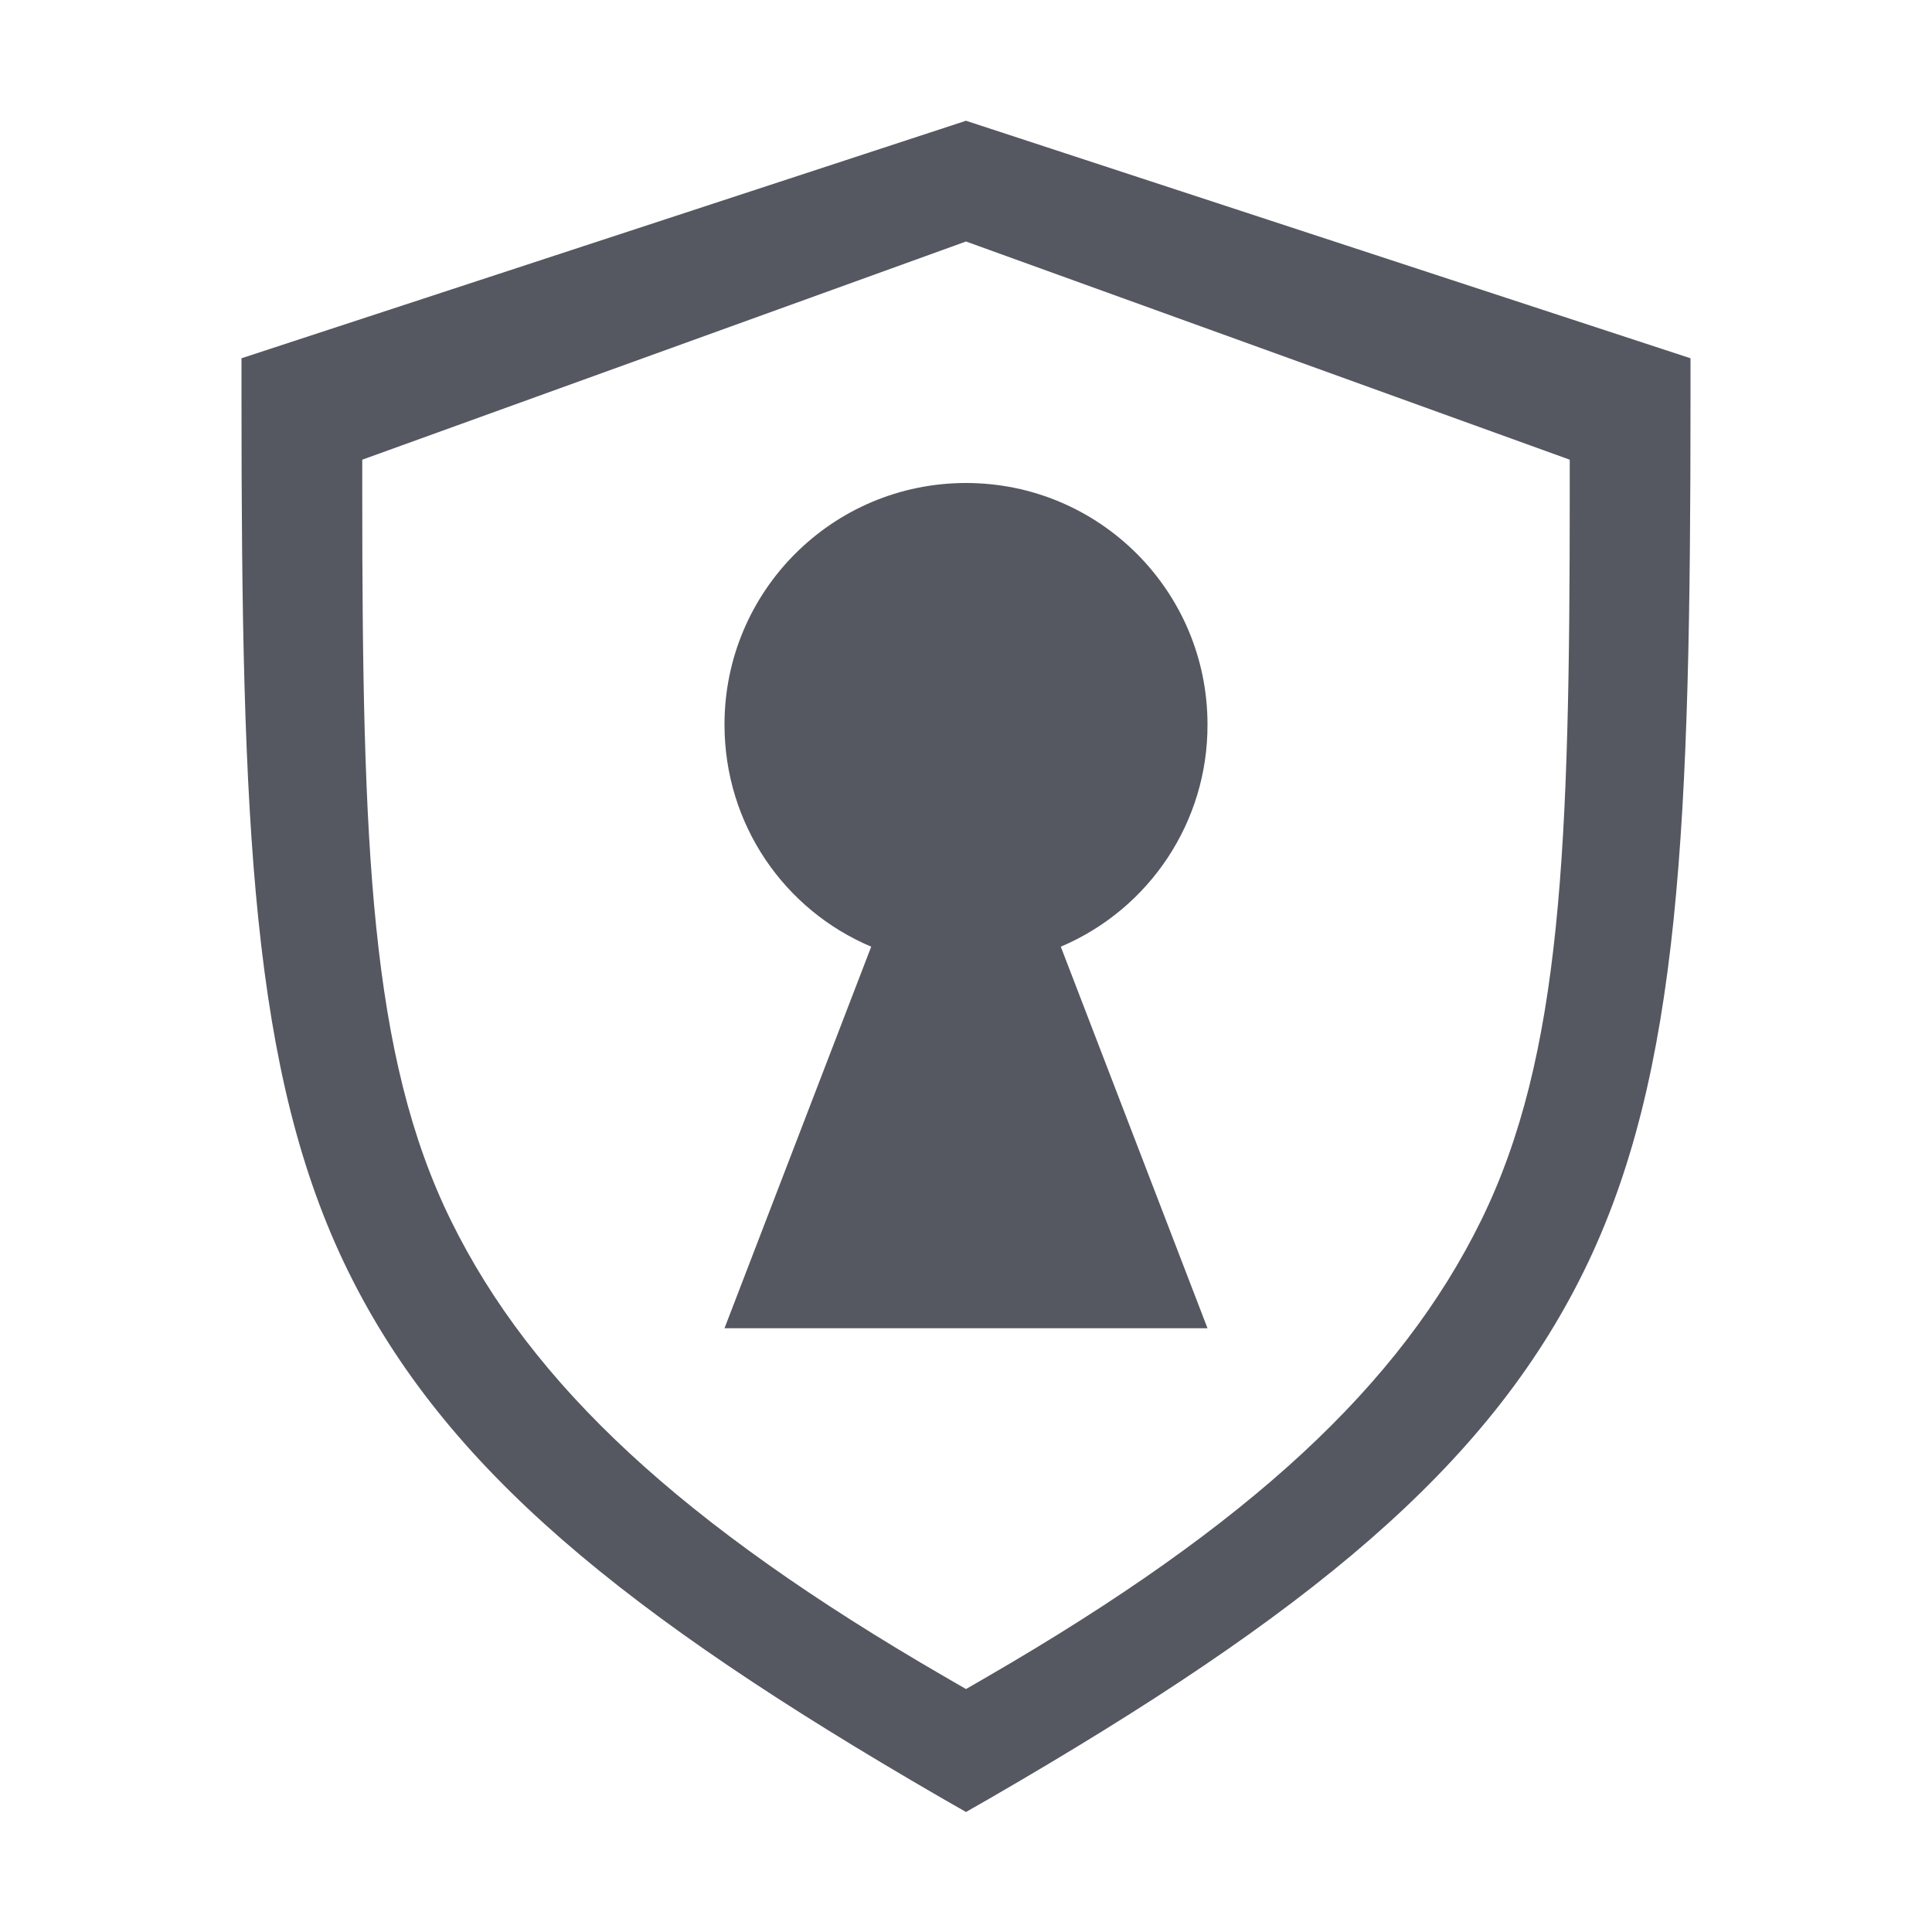
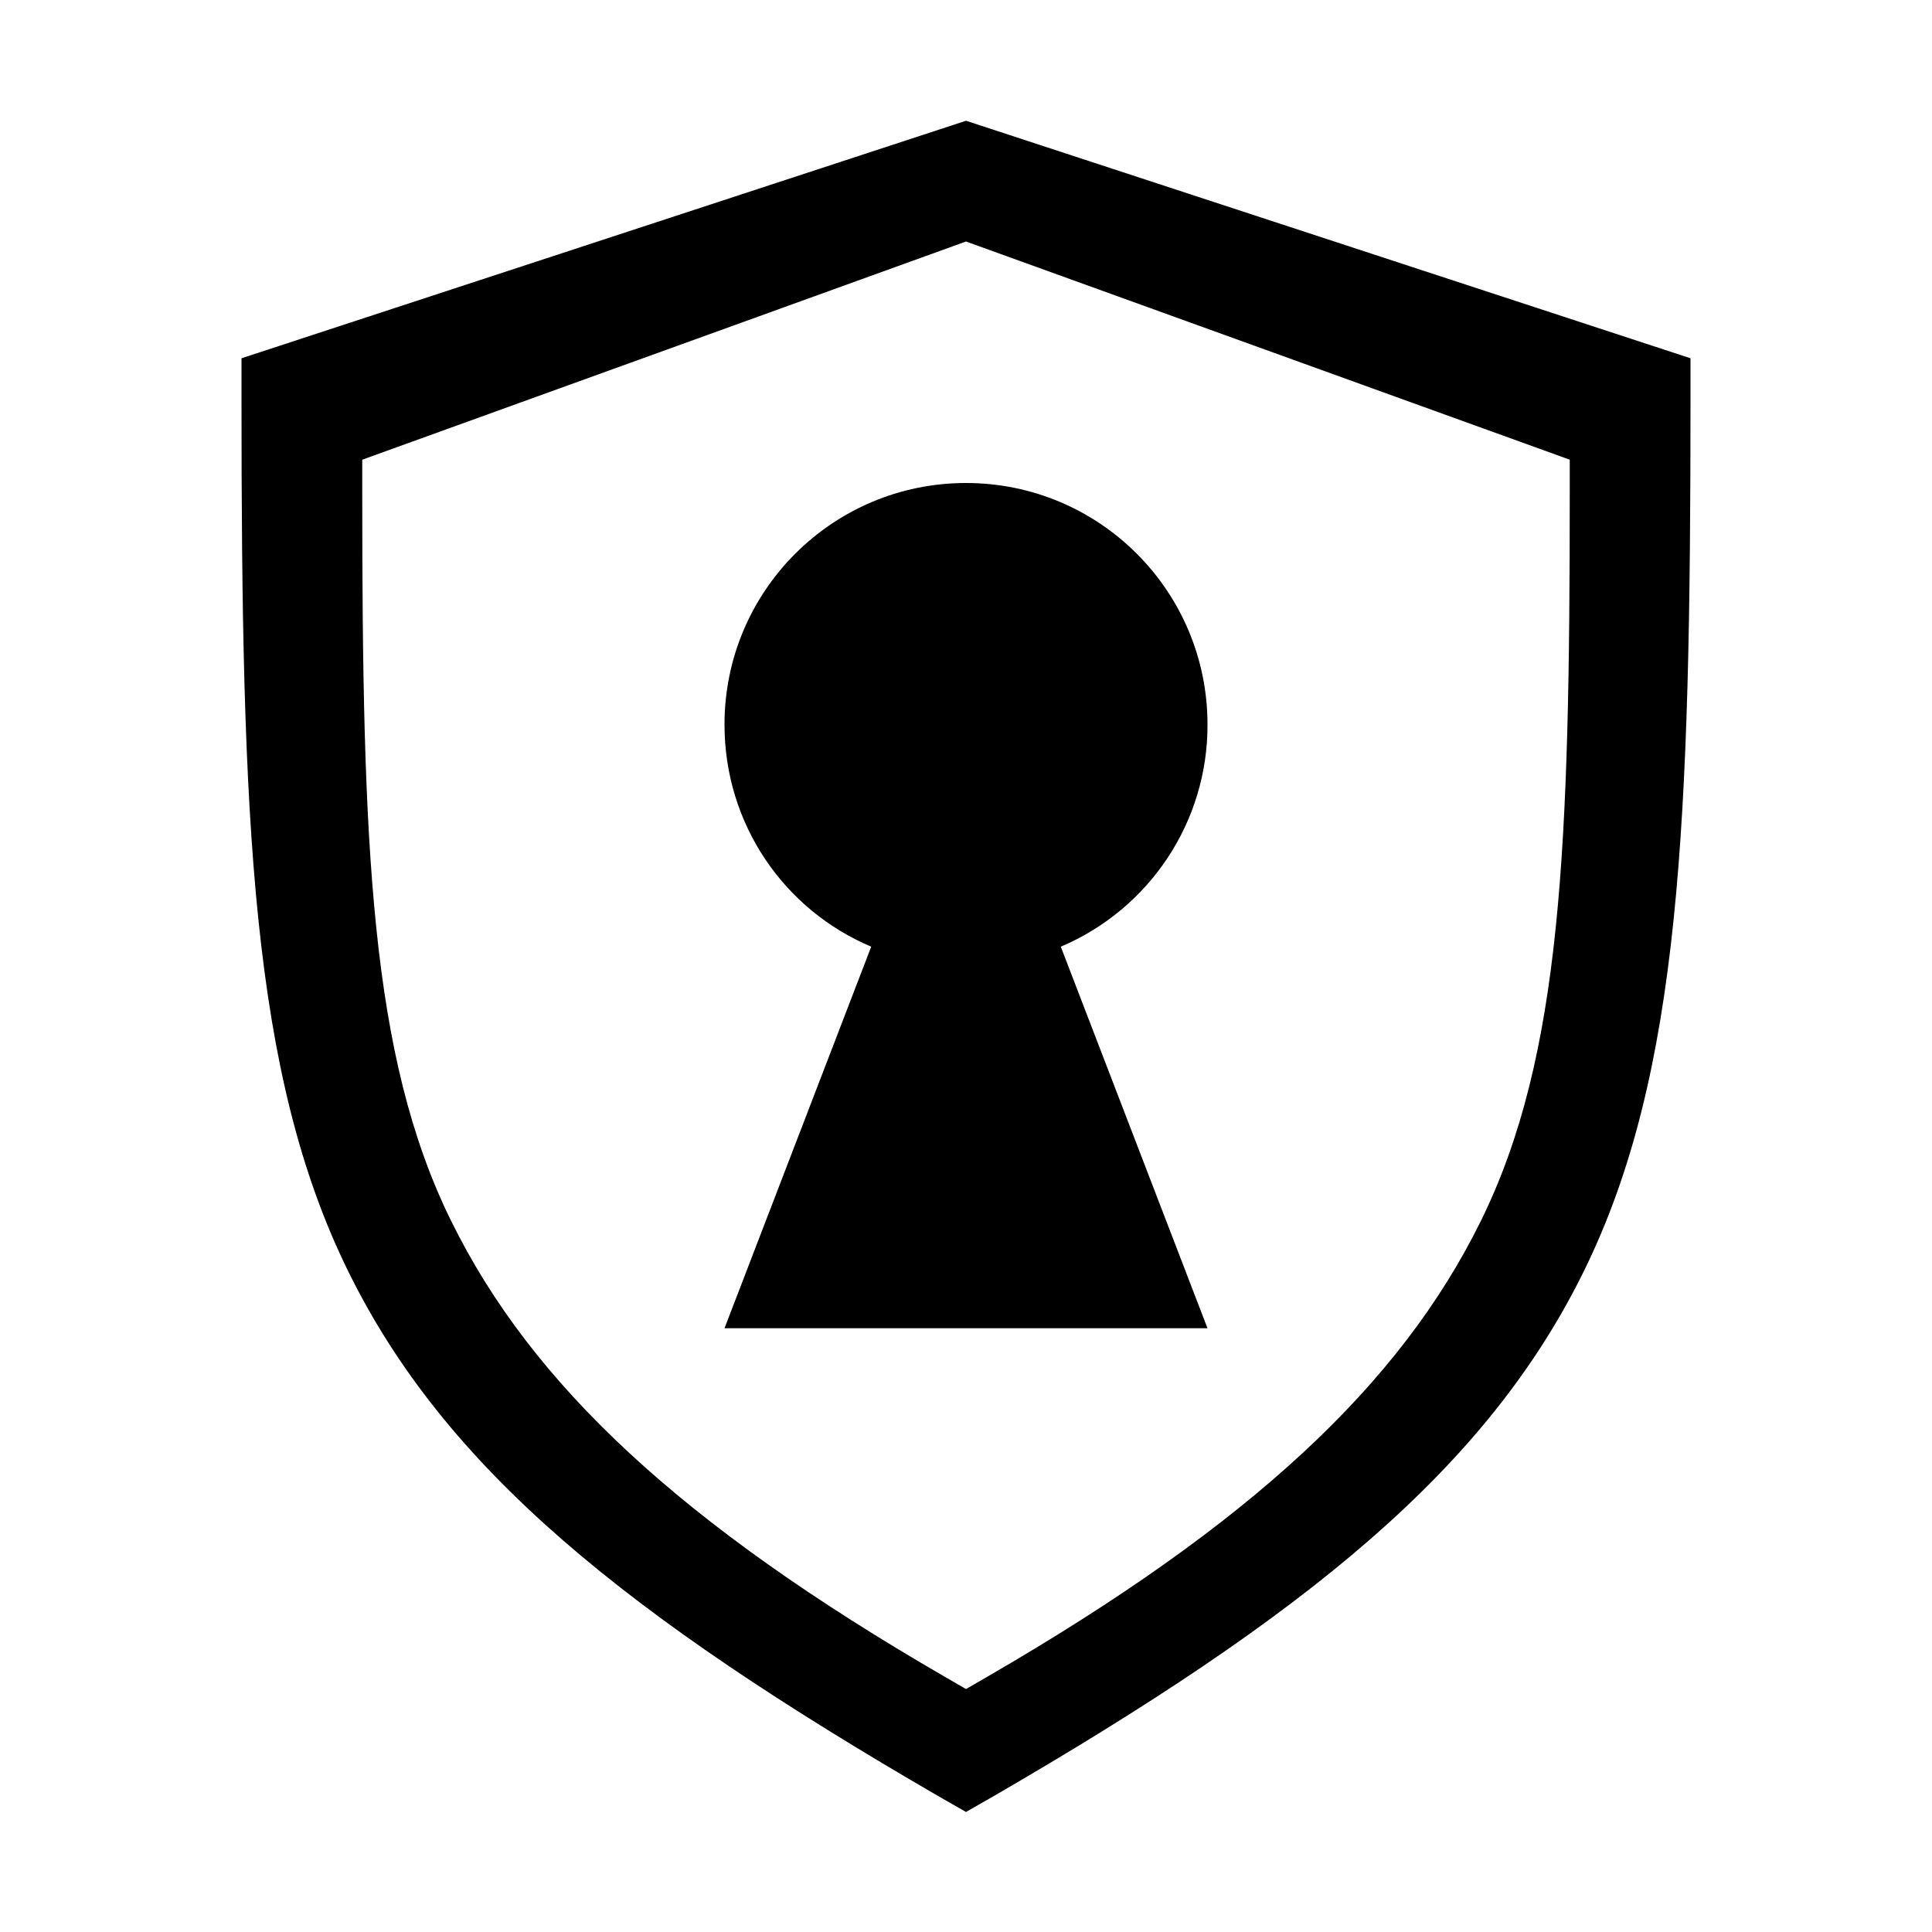
- <svg xmlns="http://www.w3.org/2000/svg" height="16" width="16" version="1.1" id="svg6" xml:space="preserve">
-   <defs id="defs10" />
-   <path id="path8117" style="color:#000000;font-style:normal;font-variant:normal;font-weight:normal;font-stretch:normal;font-size:medium;line-height:normal;font-family:sans-serif;font-variation-settings:normal;text-indent:0;text-align:start;text-decoration:none;text-decoration-line:none;text-decoration-style:solid;text-decoration-color:#000000;letter-spacing:normal;word-spacing:normal;text-transform:none;writing-mode:lr-tb;direction:ltr;baseline-shift:baseline;text-anchor:start;white-space:normal;clip-rule:nonzero;display:inline;overflow:visible;visibility:visible;opacity:1;isolation:auto;mix-blend-mode:normal;color-interpolation:sRGB;color-interpolation-filters:linearRGB;solid-color:#000000;solid-opacity:1;vector-effect:none;fill:#555761;fill-opacity:1;fill-rule:nonzero;stroke:none;stroke-width:4;stroke-linecap:round;stroke-linejoin:round;stroke-miterlimit:4;stroke-dasharray:none;stroke-dashoffset:0;stroke-opacity:1;-inkscape-stroke:none;marker:none;color-rendering:auto;image-rendering:auto;shape-rendering:auto;text-rendering:auto;enable-background:accumulate;stop-color:#000000" d="M 8 1 L 2 2.967 L 2 3.285 C 2 6.815 2.079 8.892 2.883 10.527 C 3.687 12.162 5.174 13.371 7.785 14.883 L 8 15.006 L 8.215 14.883 C 10.826 13.371 12.313 12.162 13.117 10.527 C 13.921 8.892 14 6.815 14 3.285 L 14 2.967 L 8 1 z M 8 2 L 13 3.807 L 13 4.072 C 13 7.014 12.935 8.745 12.266 10.107 C 11.596 11.47 10.354 12.625 8.178 13.885 L 8 13.988 L 7.822 13.885 C 5.646 12.625 4.404 11.47 3.734 10.107 C 3.065 8.745 3 7.014 3 4.072 L 3 3.807 L 8 2 z M 8 4 C 6.895 4 6 4.895 6 6 C 6 6.829 6.497 7.537 7.215 7.84 L 6 11 L 10 11 L 8.785 7.84 C 9.523 7.527 10.003 6.802 10 6 C 10 4.895 9.105 4 8 4 z " />
+ <svg xmlns="http://www.w3.org/2000/svg" id="svg6" width="16" height="16">
+   <path id="path8117" display="inline" font-size="medium" visibility="visible" opacity="1" color="rgb(0,0,0)" color-interpolation="sRGB" clip-rule="nonzero" font-family="sans-serif" font-style="normal" font-variant="normal" font-weight="normal" font-stretch="normal" fill="url(#gpa:foreground) rgb(0,0,0)" fill-opacity="1" fill-rule="nonzero" stroke="none" stroke-opacity="1" stroke-width="4" stroke-linecap="round" stroke-linejoin="round" stroke-miterlimit="4" stroke-dasharray="none" stroke-dashoffset="0" marker-start="none" marker-mid="none" marker-end="none" shape-rendering="auto" text-rendering="auto" image-rendering="auto" overflow="visible" d="M 8 1 L 2 2.967 L 2 3.285 C 2 6.815, 2.079 8.892, 2.883 10.527 C 3.687 12.162, 5.174 13.371, 7.785 14.883 L 8 15.006 L 8.215 14.883 C 10.826 13.371, 12.313 12.162, 13.117 10.527 C 13.921 8.892, 14 6.815, 14 3.285 L 14 2.967 L 8 1 Z M 8 2 L 13 3.807 L 13 4.072 C 13 7.014, 12.935 8.745, 12.266 10.107 C 11.596 11.47, 10.354 12.625, 8.178 13.885 L 8 13.988 L 7.822 13.885 C 5.646 12.625, 4.404 11.47, 3.734 10.107 C 3.065 8.745, 3 7.014, 3 4.072 L 3 3.807 L 8 2 Z M 8 4 C 6.895 4, 6 4.895, 6 6 C 6 6.829, 6.497 7.537, 7.215 7.84 L 6 11 L 10 11 L 8.785 7.84 C 9.523 7.527, 10.003 6.802, 10 6 C 10 4.895, 9.105 4, 8 4 Z" text-anchor="start" direction="ltr" writing-mode="lr-tb" letter-spacing="0" text-decoration="" class="foreground foreground-fill" style="mix-blend-mode: normal; isolation: auto">
+   </path>
</svg>
